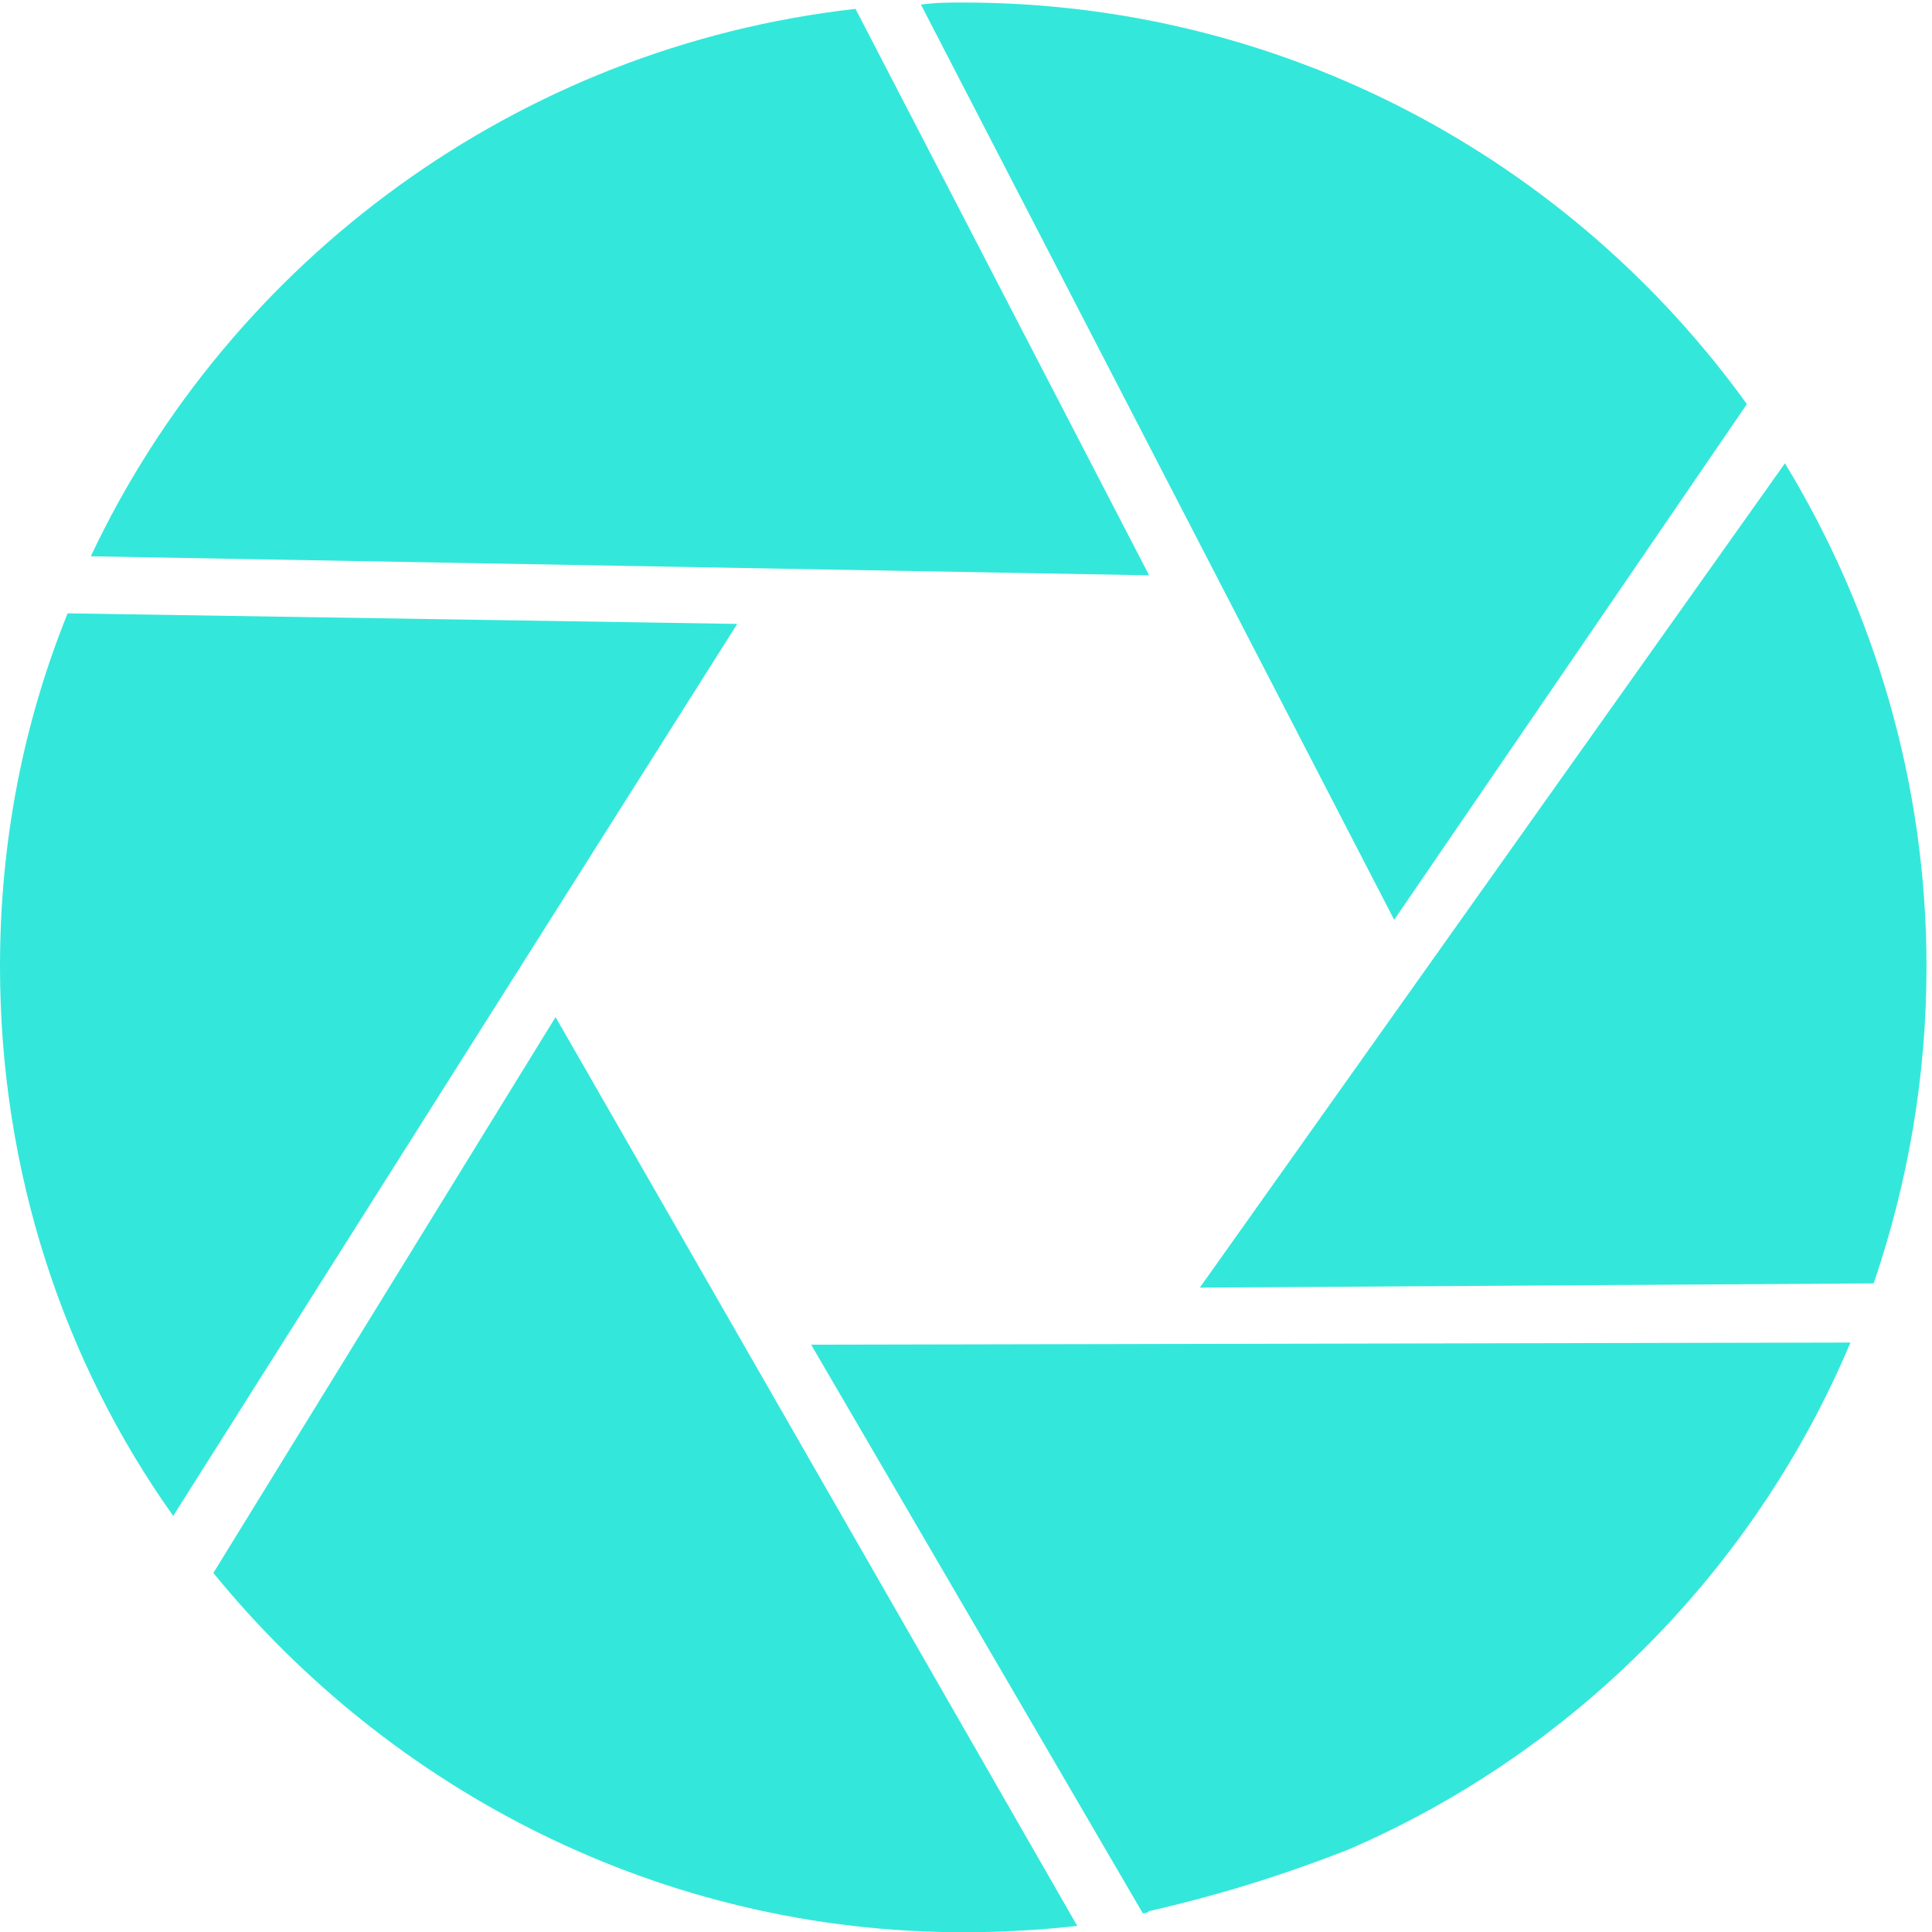
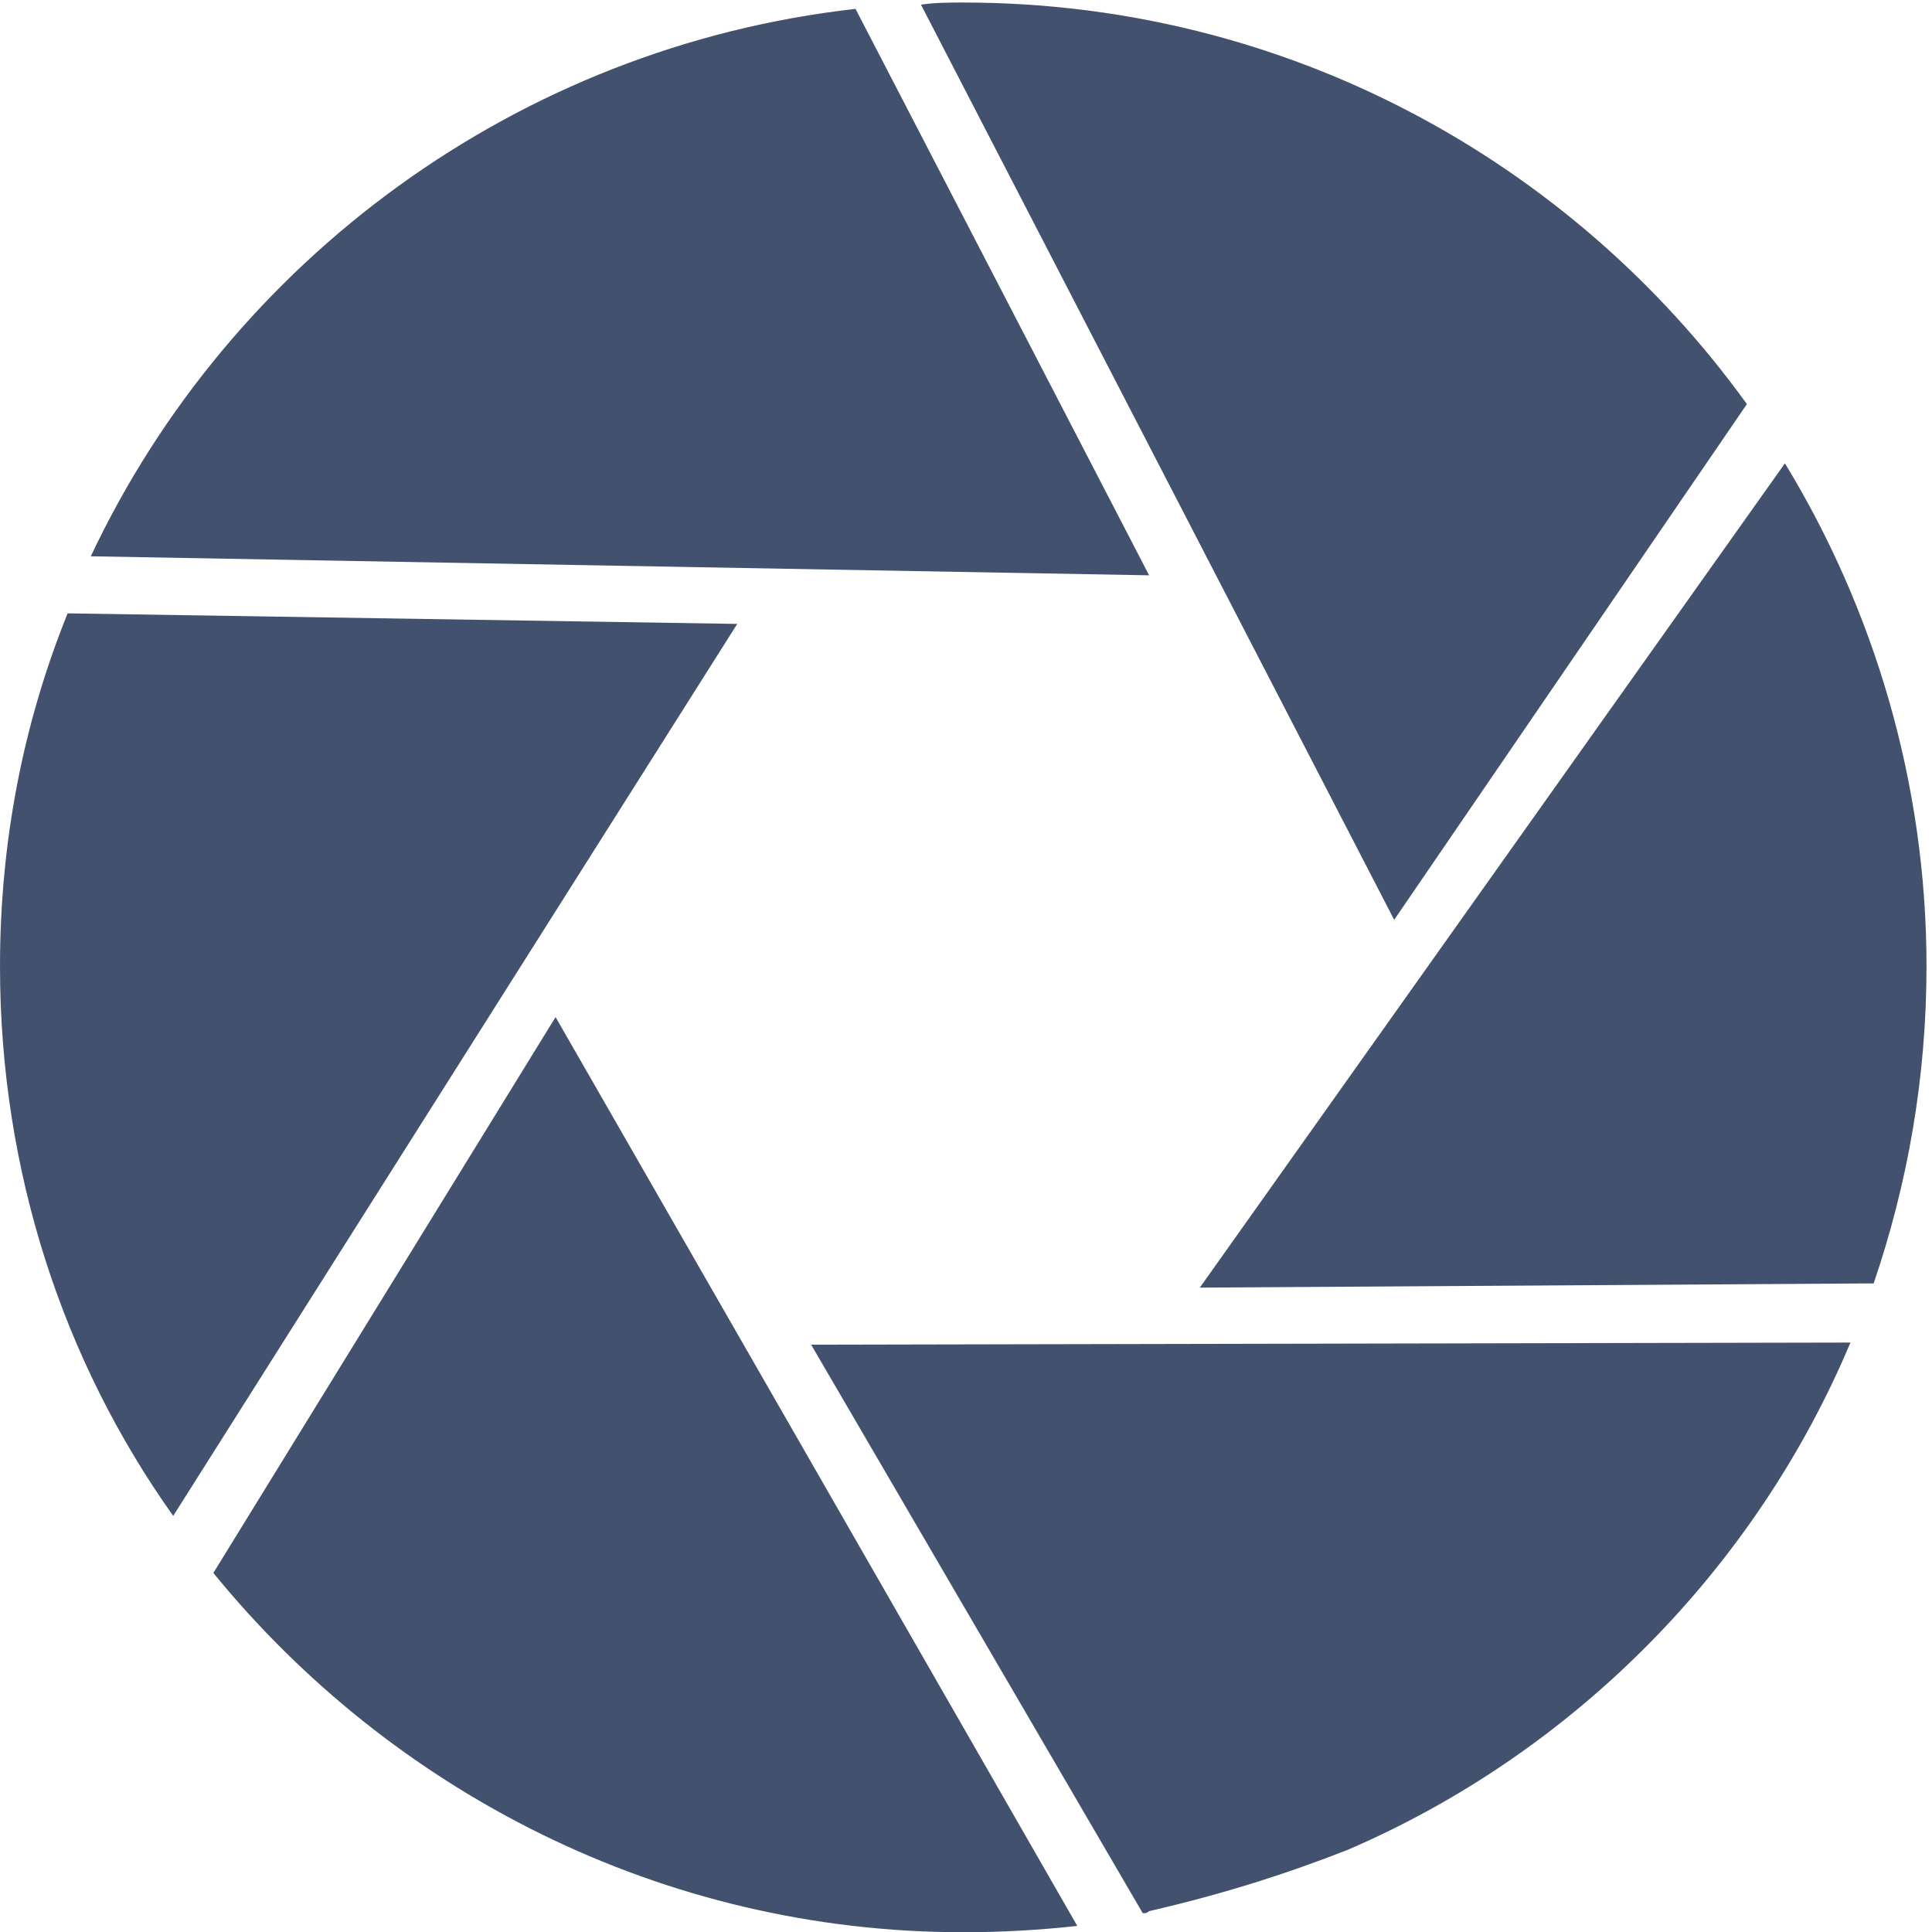
- <svg xmlns="http://www.w3.org/2000/svg" width="48" height="48" viewBox="0 0 32 32" fill="none">
-   <path d="M18.928 31.689C18.963 31.689 18.998 31.689 19.033 31.654C20.258 31.374 21.342 31.024 22.322 30.639C26.066 29.029 29.074 25.983 30.649 22.237L13.435 22.272L18.928 31.689Z" fill="#34E7DB" />
-   <path d="M3.534 26.053C6.473 29.659 10.951 32.004 15.954 32.004C16.584 32.004 17.214 31.969 17.843 31.899L9.202 16.846L3.534 26.053Z" fill="#34E7DB" />
-   <path d="M1.12 10.159C0.385 11.979 0 13.94 0 16.006C0 19.401 1.05 22.552 2.869 25.108L12.211 10.334L1.12 10.159Z" fill="#34E7DB" />
-   <path d="M14.17 0.147C8.572 0.777 3.814 4.313 1.504 9.214L19.033 9.529L14.17 0.147Z" fill="#34E7DB" />
-   <path d="M31.034 21.257C31.594 19.611 31.909 17.861 31.909 16.006C31.909 12.96 31.034 10.089 29.564 7.674L19.873 21.327L31.034 21.257Z" fill="#34E7DB" />
-   <path d="M28.934 6.693C26.03 2.667 21.307 0.042 15.954 0.042C15.709 0.042 15.499 0.042 15.254 0.077L23.092 15.235L28.934 6.693Z" fill="#34E7DB" />
+ <svg xmlns="http://www.w3.org/2000/svg" width="48" height="48" viewBox="0 0 32 32" fill="#42526e">
+   <path d="M18.928 31.689C18.963 31.689 18.998 31.689 19.033 31.654C20.258 31.374 21.342 31.024 22.322 30.639C26.066 29.029 29.074 25.983 30.649 22.237L13.435 22.272L18.928 31.689Z" />
+   <path d="M3.534 26.053C6.473 29.659 10.951 32.004 15.954 32.004C16.584 32.004 17.214 31.969 17.843 31.899L9.202 16.846L3.534 26.053Z" />
+   <path d="M1.12 10.159C0.385 11.979 0 13.94 0 16.006C0 19.401 1.05 22.552 2.869 25.108L12.211 10.334L1.12 10.159Z" />
+   <path d="M14.17 0.147C8.572 0.777 3.814 4.313 1.504 9.214L19.033 9.529L14.17 0.147Z" />
+   <path d="M31.034 21.257C31.594 19.611 31.909 17.861 31.909 16.006C31.909 12.96 31.034 10.089 29.564 7.674L19.873 21.327L31.034 21.257Z" />
+   <path d="M28.934 6.693C26.03 2.667 21.307 0.042 15.954 0.042C15.709 0.042 15.499 0.042 15.254 0.077L23.092 15.235L28.934 6.693Z" />
</svg>
